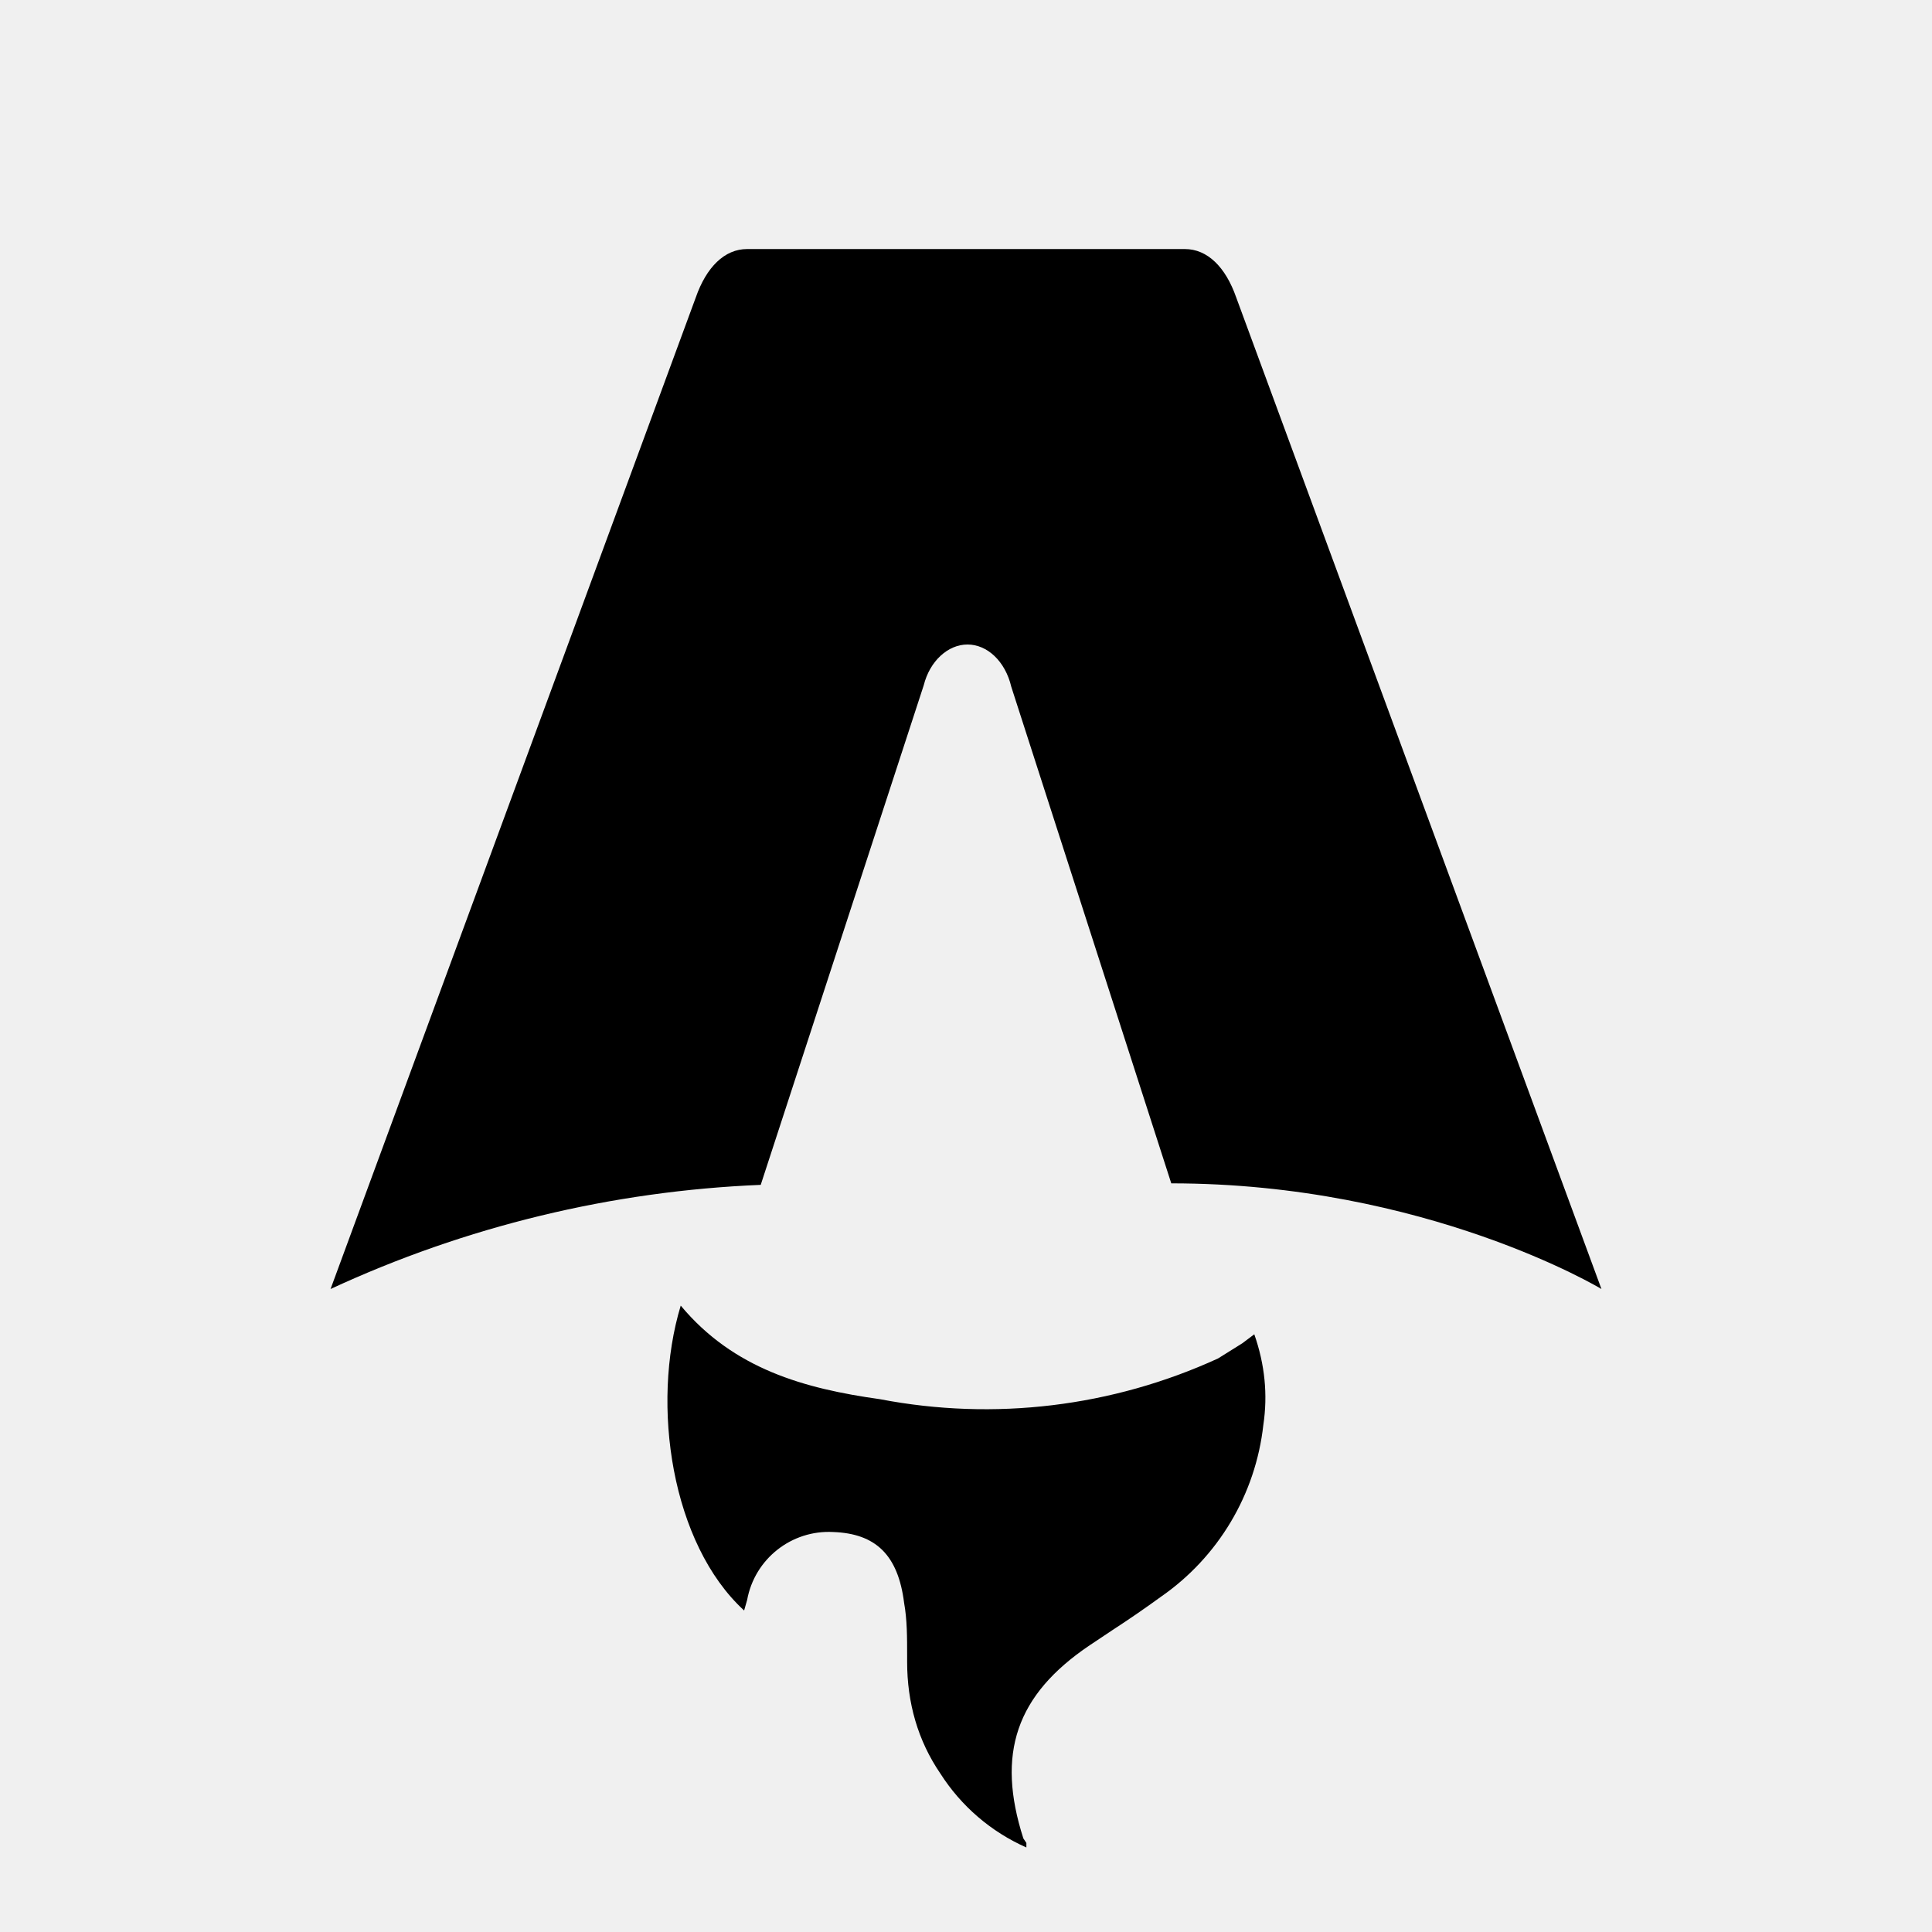
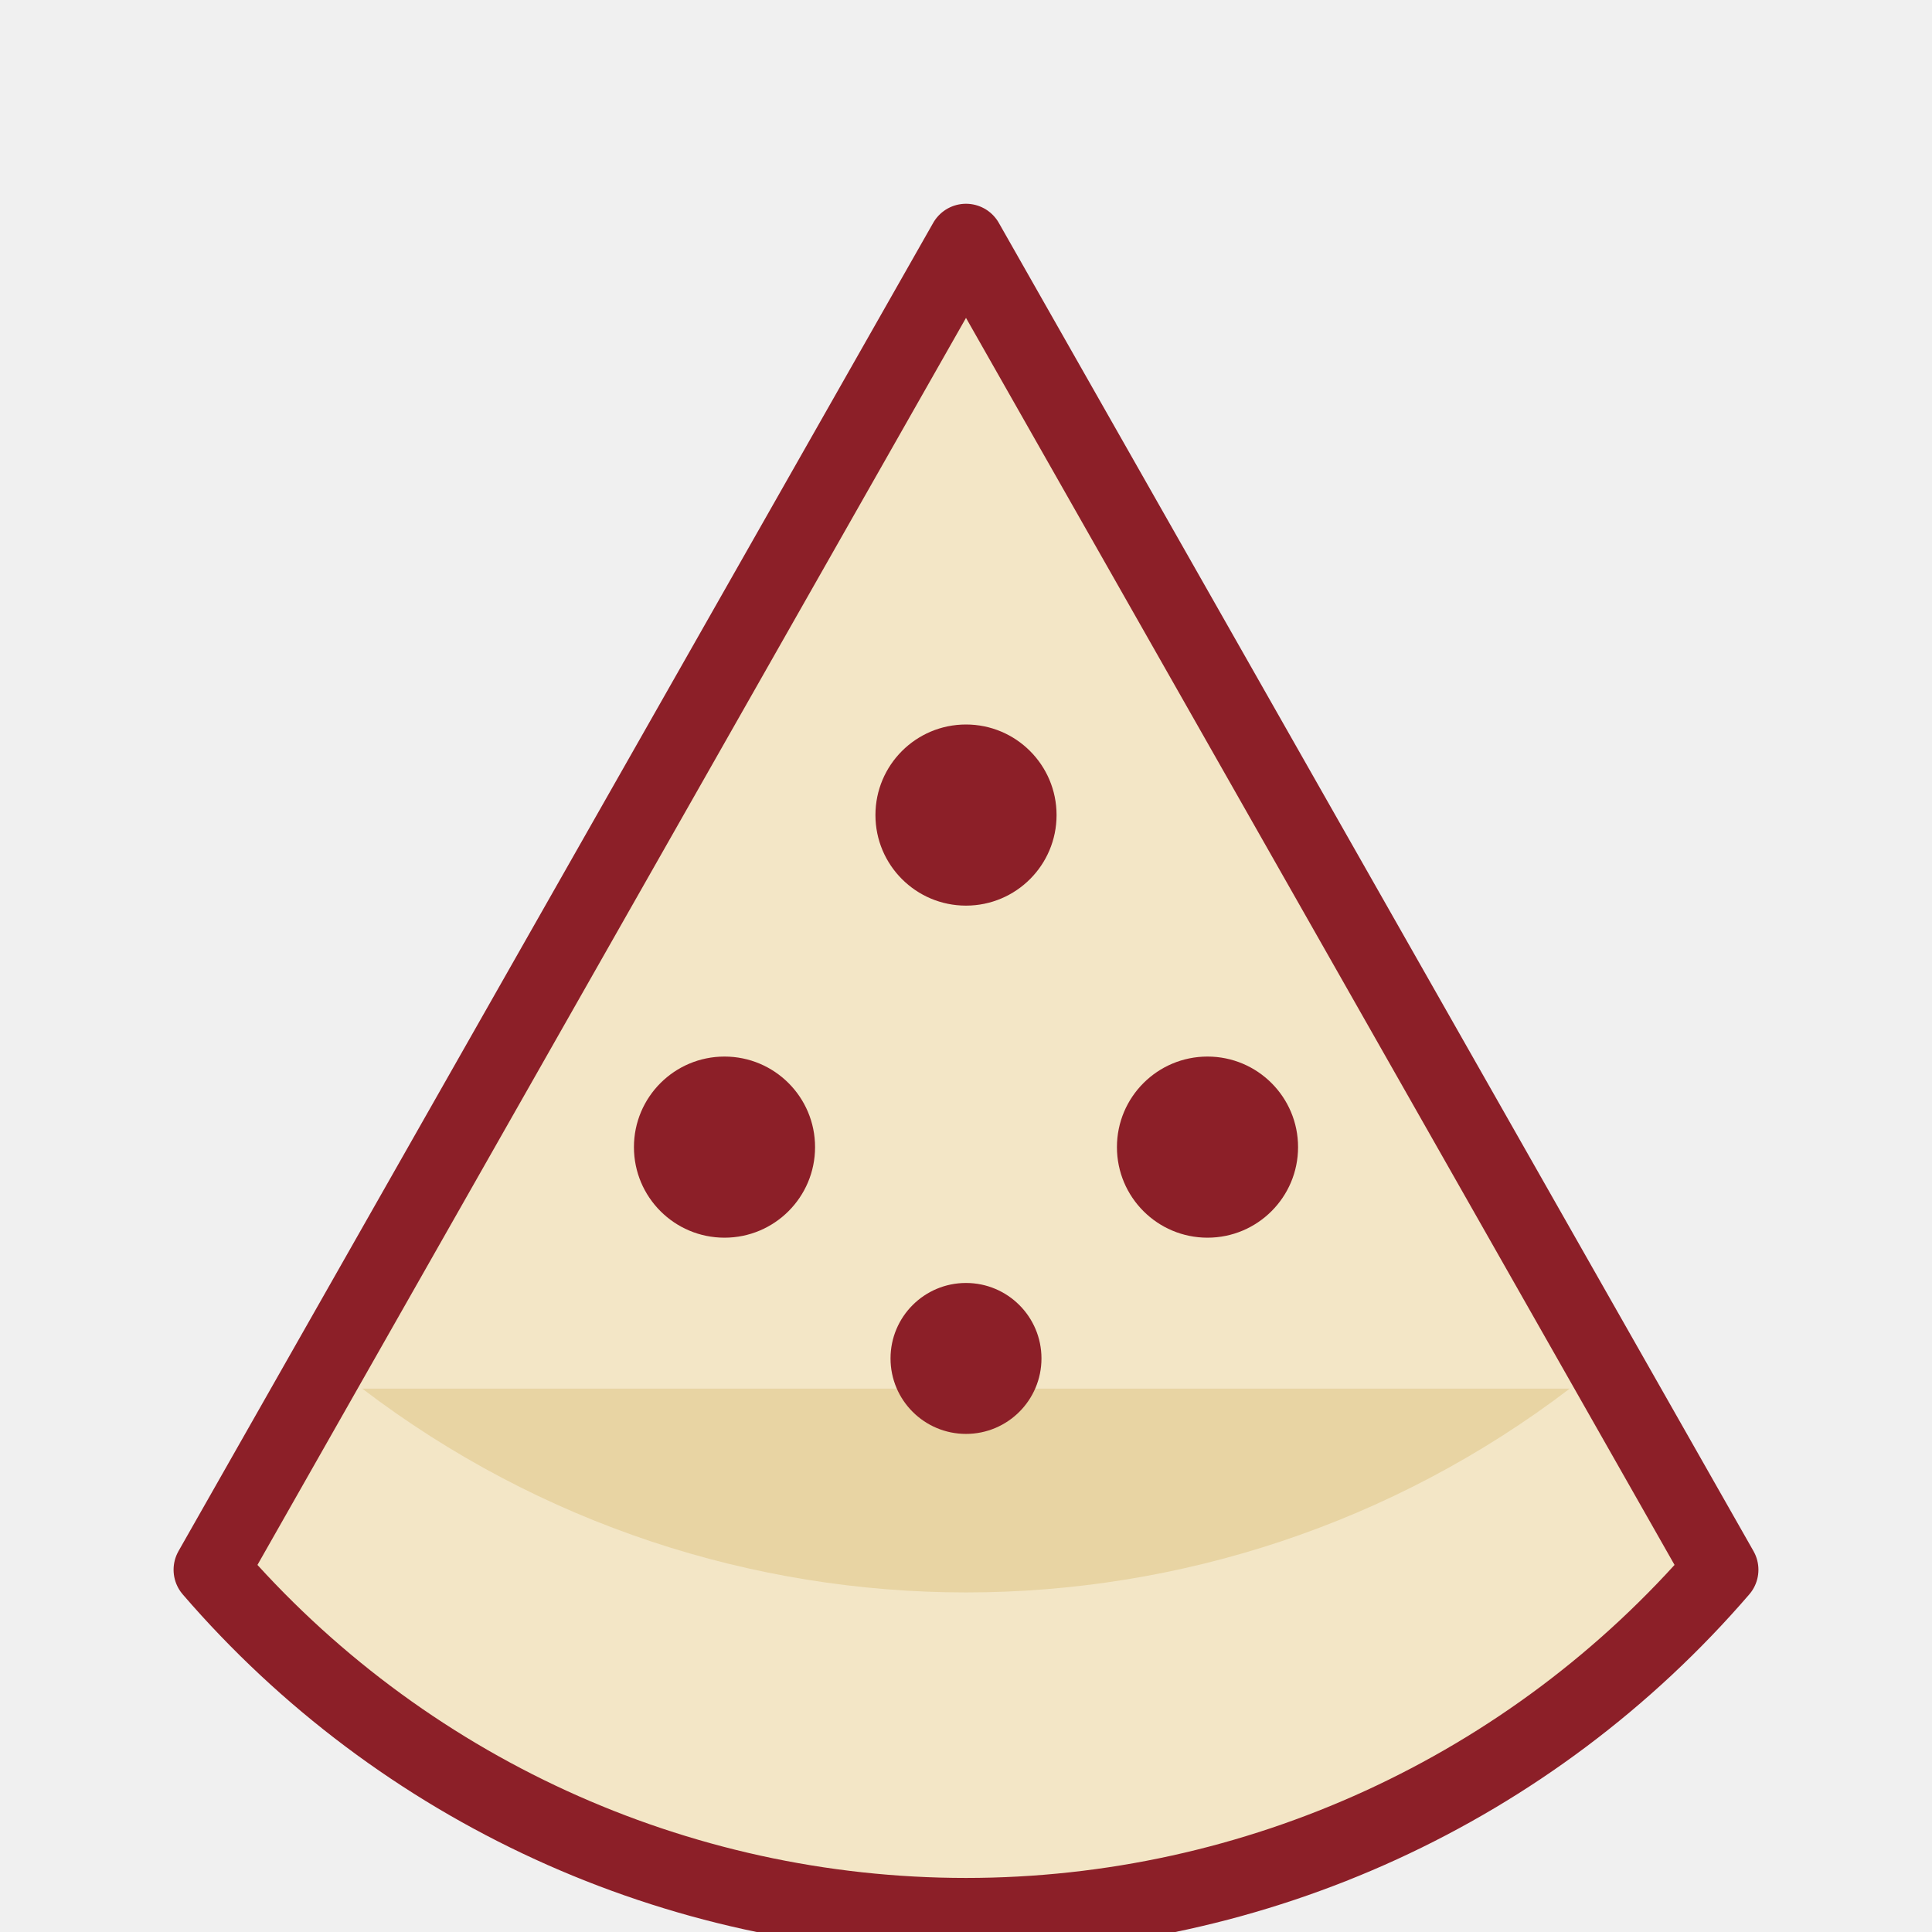
- <svg xmlns="http://www.w3.org/2000/svg" fill="none" viewBox="0 0 128 128">
-   <path d="M50.4 78.5a75.1 75.1 0 0 0-28.5 6.9l24.2-65.7c.7-2 1.9-3.2 3.4-3.2h29c1.5 0 2.7 1.2 3.4 3.2l24.2 65.7s-11.6-7-28.5-7L67 45.5c-.4-1.7-1.6-2.8-2.9-2.8-1.3 0-2.5 1.1-2.9 2.7L50.4 78.5Zm-1.1 28.2Zm-4.2-20.2c-2 6.6-.6 15.8 4.2 20.2a17.5 17.5 0 0 1 .2-.7 5.5 5.5 0 0 1 5.7-4.5c2.8.1 4.3 1.5 4.7 4.7.2 1.1.2 2.3.2 3.5v.4c0 2.7.7 5.2 2.2 7.4a13 13 0 0 0 5.7 4.9v-.3l-.2-.3c-1.8-5.6-.5-9.5 4.4-12.8l1.5-1a73 73 0 0 0 3.2-2.2 16 16 0 0 0 6.8-11.4c.3-2 .1-4-.6-6l-.8.6-1.6 1a37 37 0 0 1-22.4 2.7c-5-.7-9.7-2-13.2-6.2Z" />
-   <style>
-         path { fill: #000; }
-         @media (prefers-color-scheme: dark) {
-             path { fill: #FFF; }
-         }
-     </style>
+ <svg xmlns="http://www.w3.org/2000/svg" viewBox="0 0 128 128">
+   <path d="M64 16 L114 104 A66 66 0 0 1 14 104 Z" fill="#f3e6c6" stroke="#8c1f28" stroke-width="5" stroke-linejoin="round" />
+   <path d="M24 92 A66 66 0 0 0 104 92 Z" fill="#e8d4a3" />
+   <circle cx="64" cy="54" r="6" fill="#8c1f28" />
+   <circle cx="48" cy="76" r="6" fill="#8c1f28" />
+   <circle cx="80" cy="76" r="6" fill="#8c1f28" />
+   <circle cx="64" cy="90" r="5" fill="#8c1f28" />
</svg>
